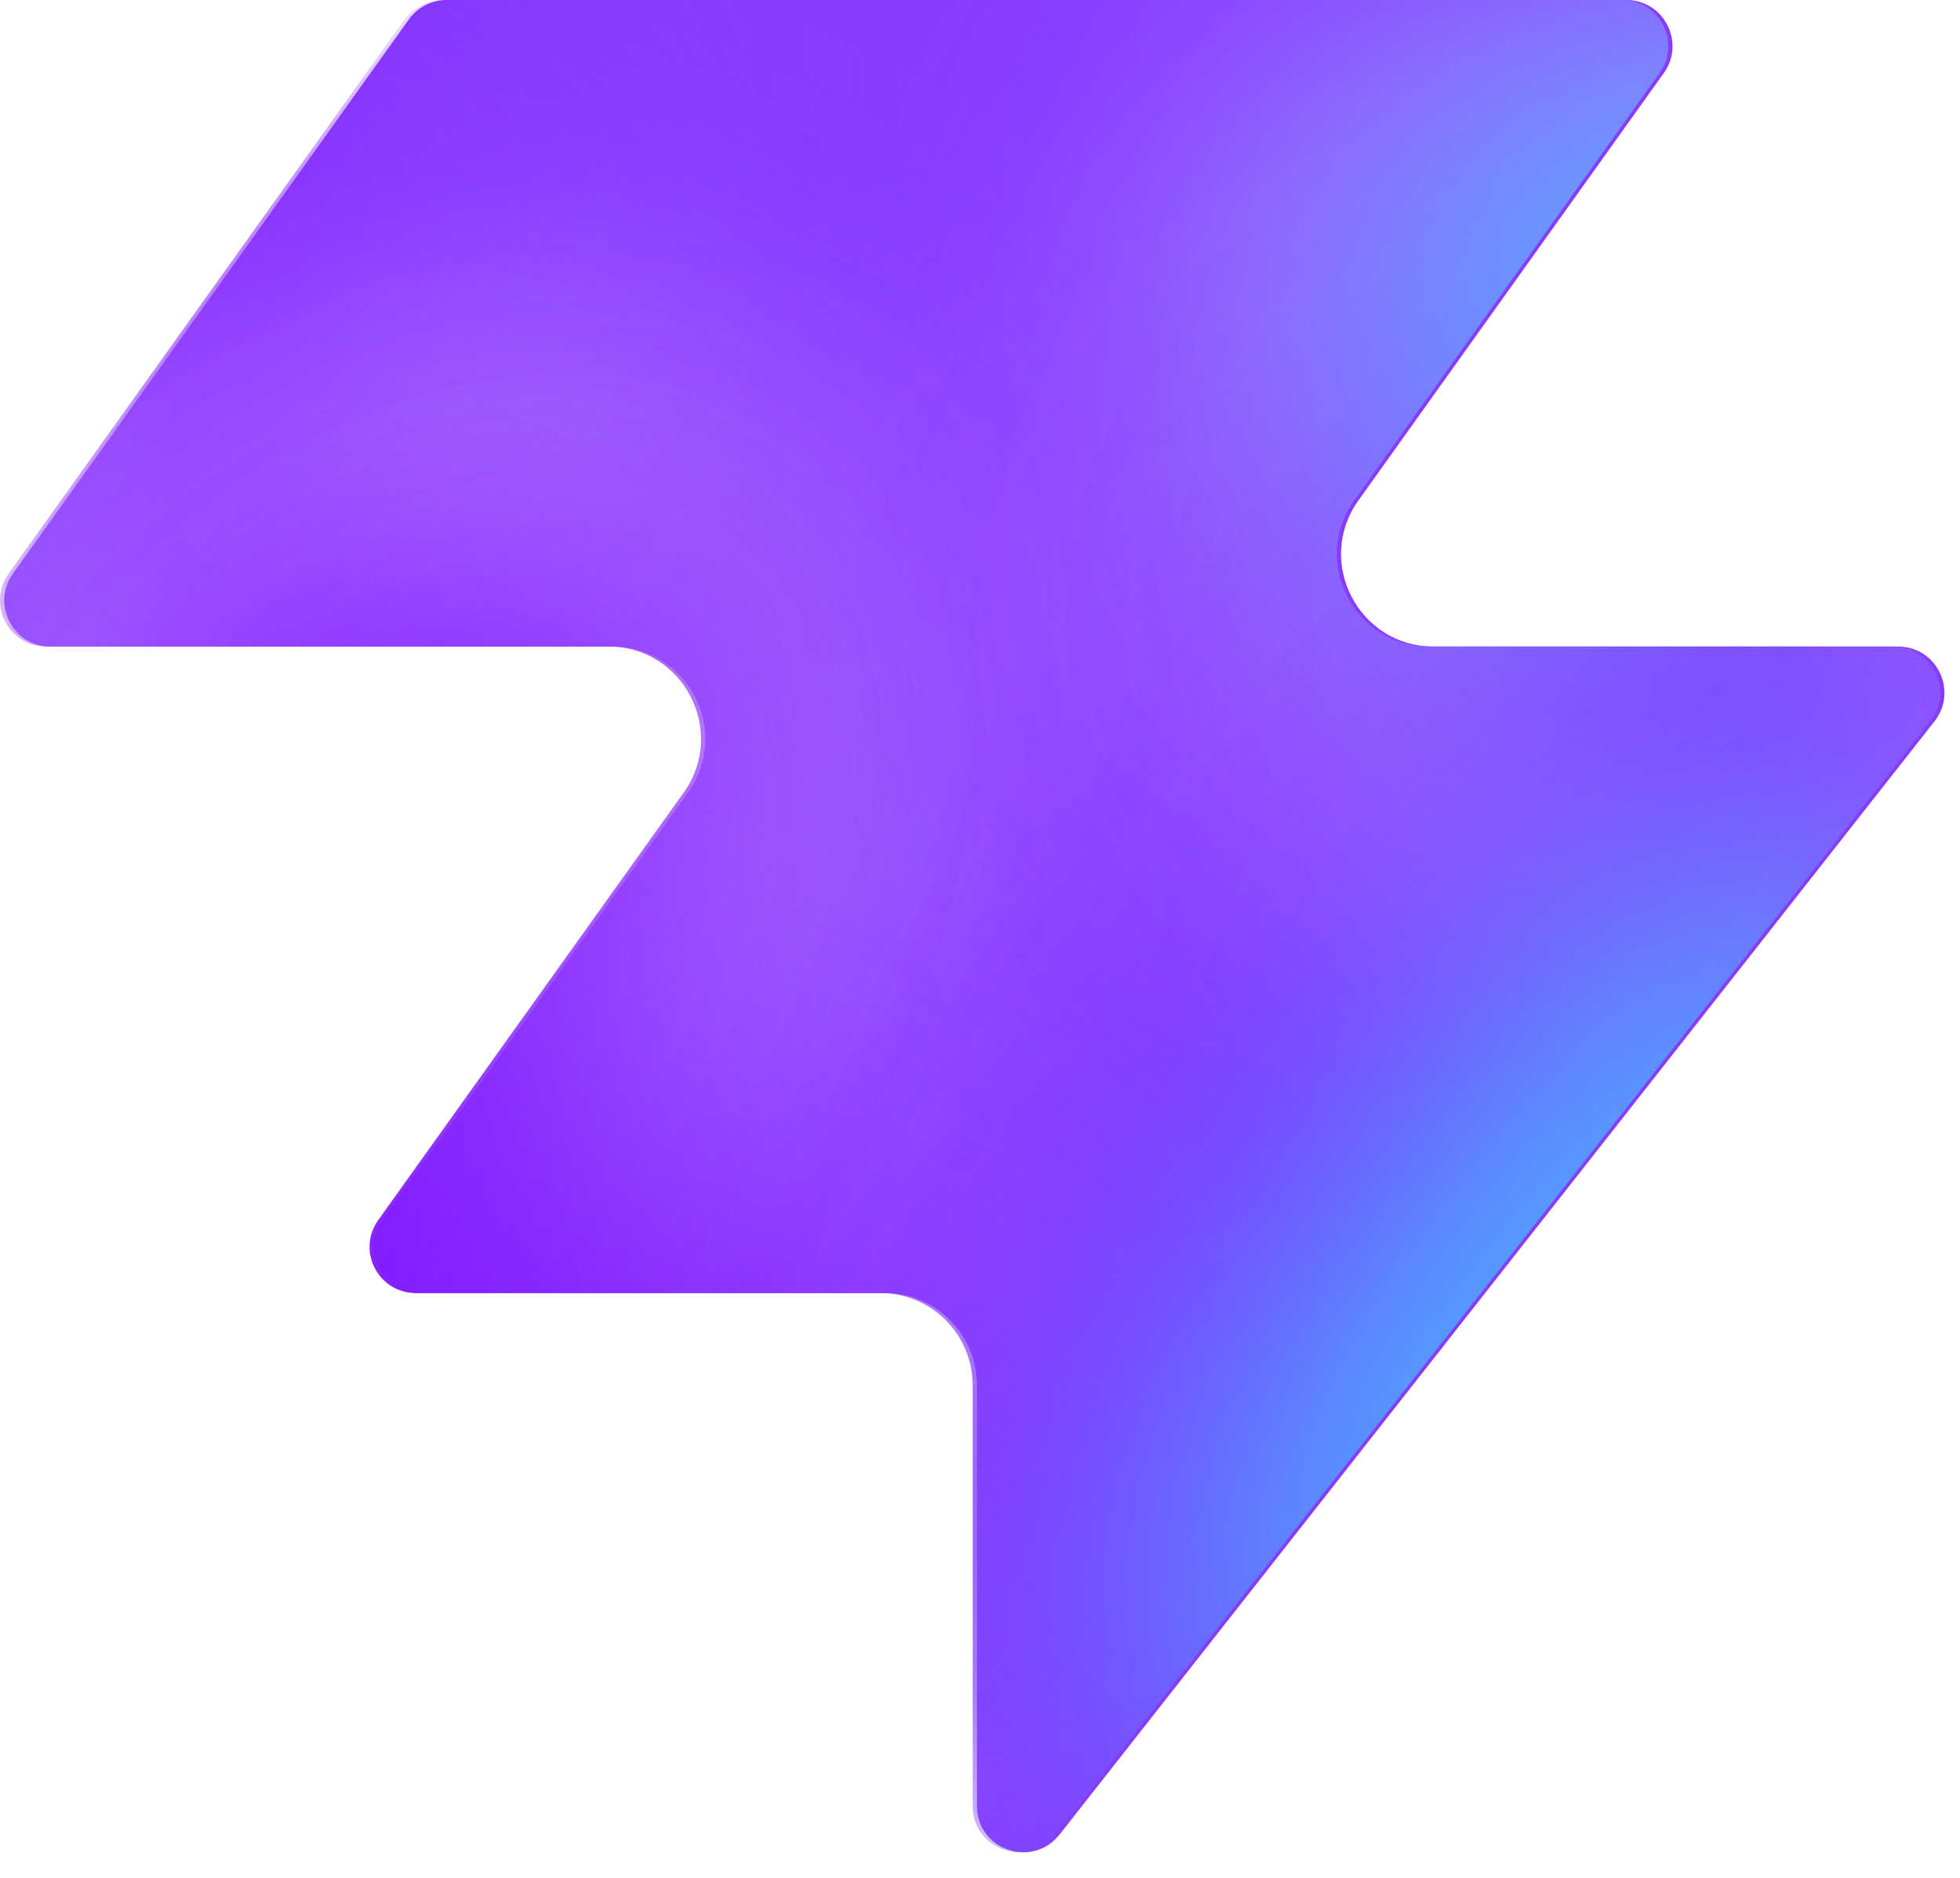
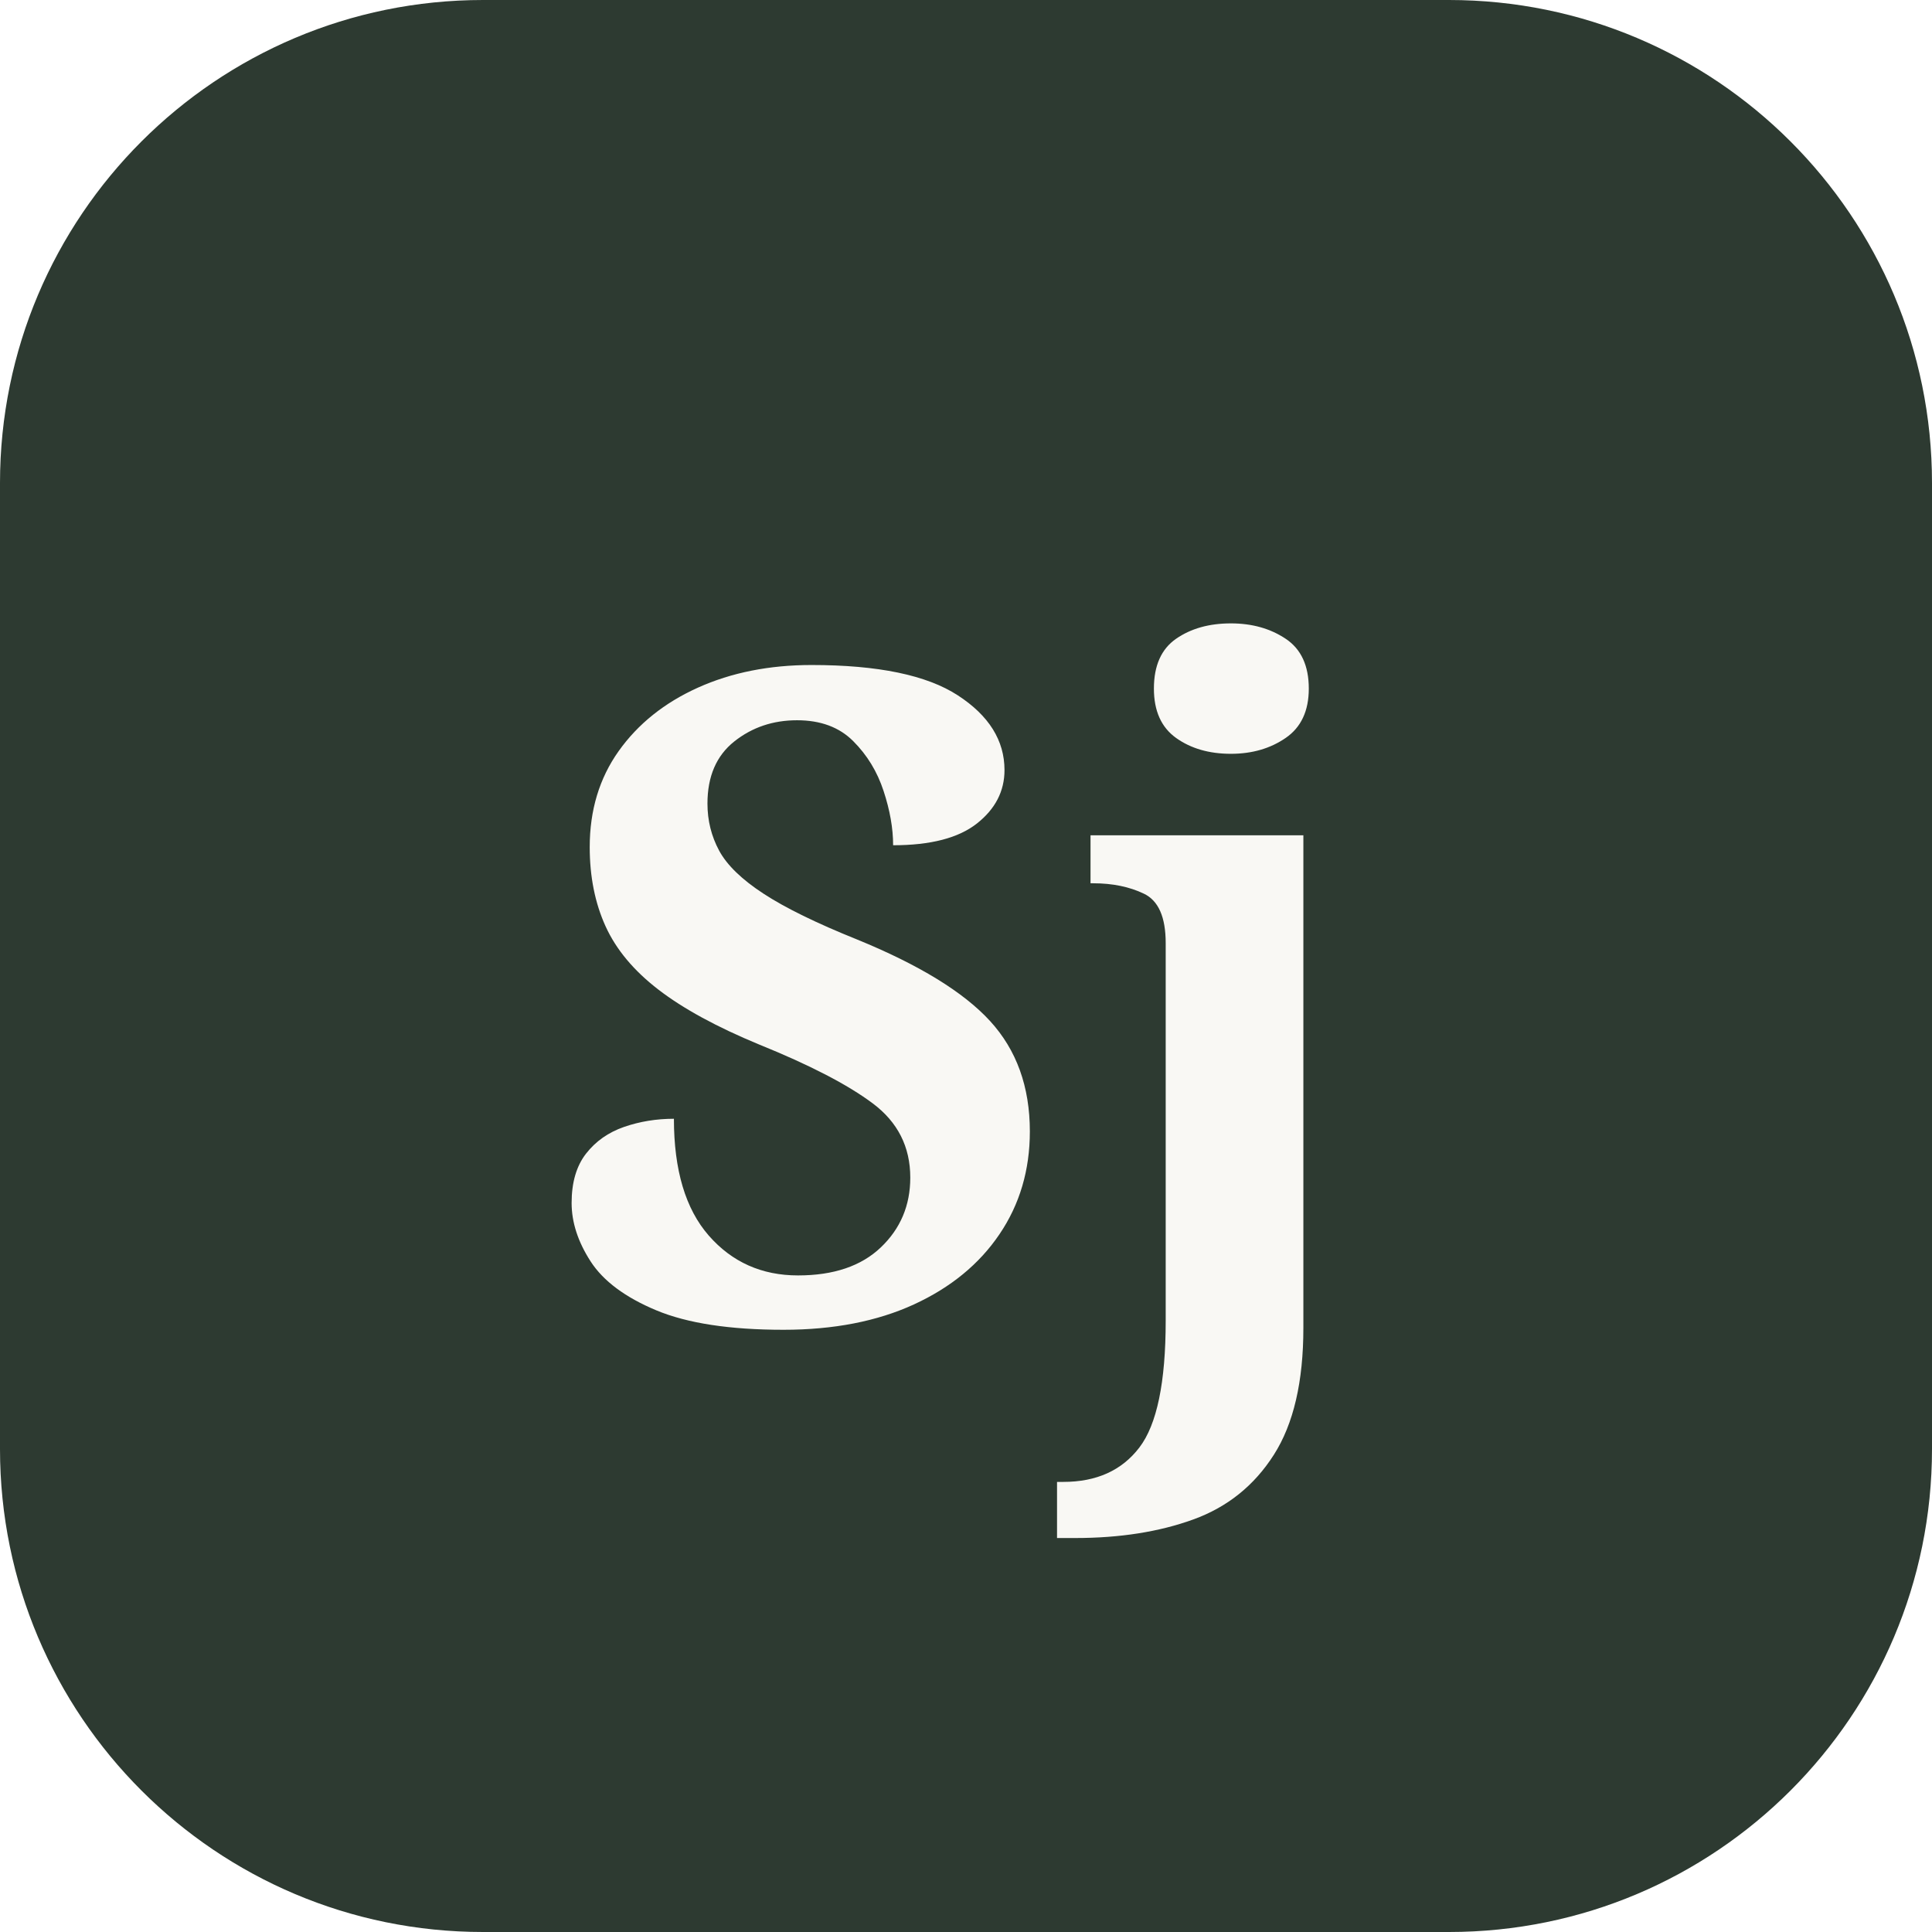
- <svg xmlns="http://www.w3.org/2000/svg" width="48" height="46" fill="none" viewBox="0 0 48 46">
-   <path fill="#863bff" d="M25.946 44.938c-.664.845-2.021.375-2.021-.698V33.937a2.26 2.26 0 0 0-2.262-2.262H10.287c-.92 0-1.456-1.04-.92-1.788l7.48-10.471c1.07-1.497 0-3.578-1.842-3.578H1.237c-.92 0-1.456-1.04-.92-1.788L10.013.474c.214-.297.556-.474.92-.474h28.894c.92 0 1.456 1.04.92 1.788l-7.48 10.471c-1.07 1.498 0 3.579 1.842 3.579h11.377c.943 0 1.473 1.088.89 1.83L25.947 44.94z" style="fill:#863bff;fill:color(display-p3 .525 .23 1);fill-opacity:1" />
-   <mask id="a" width="48" height="46" x="0" y="0" maskUnits="userSpaceOnUse" style="mask-type:alpha">
-     <path fill="#000" d="M25.842 44.938c-.664.844-2.021.375-2.021-.698V33.937a2.26 2.26 0 0 0-2.262-2.262H10.183c-.92 0-1.456-1.04-.92-1.788l7.48-10.471c1.07-1.498 0-3.579-1.842-3.579H1.133c-.92 0-1.456-1.04-.92-1.787L9.91.473c.214-.297.556-.474.92-.474h28.894c.92 0 1.456 1.04.92 1.788l-7.48 10.471c-1.07 1.498 0 3.578 1.842 3.578h11.377c.943 0 1.473 1.088.89 1.832L25.843 44.94z" style="fill:#000;fill-opacity:1" />
-   </mask>
-   <g mask="url(#a)">
-     <g filter="url(#b)">
-       <ellipse cx="5.508" cy="14.704" fill="#ede6ff" rx="5.508" ry="14.704" style="fill:#ede6ff;fill:color(display-p3 .927 .903 1);fill-opacity:1" transform="matrix(.00324 1 1 -.00324 -4.47 31.516)" />
-     </g>
-     <g filter="url(#c)">
-       <ellipse cx="10.399" cy="29.851" fill="#ede6ff" rx="10.399" ry="29.851" style="fill:#ede6ff;fill:color(display-p3 .927 .903 1);fill-opacity:1" transform="matrix(.00324 1 1 -.00324 -39.328 7.883)" />
-     </g>
-     <g filter="url(#d)">
-       <ellipse cx="5.508" cy="30.487" fill="#7e14ff" rx="5.508" ry="30.487" style="fill:#7e14ff;fill:color(display-p3 .492 .077 1);fill-opacity:1" transform="rotate(89.814 -25.913 -14.639)scale(1 -1)" />
-     </g>
-     <g filter="url(#e)">
-       <ellipse cx="5.508" cy="30.599" fill="#7e14ff" rx="5.508" ry="30.599" style="fill:#7e14ff;fill:color(display-p3 .492 .077 1);fill-opacity:1" transform="rotate(89.814 -32.644 -3.334)scale(1 -1)" />
-     </g>
-     <g filter="url(#f)">
-       <ellipse cx="5.508" cy="30.599" fill="#7e14ff" rx="5.508" ry="30.599" style="fill:#7e14ff;fill:color(display-p3 .492 .077 1);fill-opacity:1" transform="matrix(.00324 1 1 -.00324 -34.34 30.47)" />
-     </g>
-     <g filter="url(#g)">
-       <ellipse cx="14.072" cy="22.078" fill="#ede6ff" rx="14.072" ry="22.078" style="fill:#ede6ff;fill:color(display-p3 .927 .903 1);fill-opacity:1" transform="rotate(93.35 24.506 48.493)scale(-1 1)" />
-     </g>
-     <g filter="url(#h)">
-       <ellipse cx="3.47" cy="21.501" fill="#7e14ff" rx="3.47" ry="21.501" style="fill:#7e14ff;fill:color(display-p3 .492 .077 1);fill-opacity:1" transform="rotate(89.009 28.708 47.59)scale(-1 1)" />
-     </g>
-     <g filter="url(#i)">
-       <ellipse cx="3.47" cy="21.501" fill="#7e14ff" rx="3.47" ry="21.501" style="fill:#7e14ff;fill:color(display-p3 .492 .077 1);fill-opacity:1" transform="rotate(89.009 28.708 47.59)scale(-1 1)" />
-     </g>
-     <g filter="url(#j)">
-       <ellipse cx=".387" cy="8.972" fill="#7e14ff" rx="4.407" ry="29.108" style="fill:#7e14ff;fill:color(display-p3 .492 .077 1);fill-opacity:1" transform="rotate(39.51 .387 8.972)" />
-     </g>
-     <g filter="url(#k)">
-       <ellipse cx="47.523" cy="-6.092" fill="#7e14ff" rx="4.407" ry="29.108" style="fill:#7e14ff;fill:color(display-p3 .492 .077 1);fill-opacity:1" transform="rotate(37.892 47.523 -6.092)" />
-     </g>
-     <g filter="url(#l)">
-       <ellipse cx="41.412" cy="6.333" fill="#47bfff" rx="5.971" ry="9.665" style="fill:#47bfff;fill:color(display-p3 .28 .748 1);fill-opacity:1" transform="rotate(37.892 41.412 6.333)" />
-     </g>
-     <g filter="url(#m)">
-       <ellipse cx="-1.879" cy="38.332" fill="#7e14ff" rx="4.407" ry="29.108" style="fill:#7e14ff;fill:color(display-p3 .492 .077 1);fill-opacity:1" transform="rotate(37.892 -1.88 38.332)" />
-     </g>
-     <g filter="url(#n)">
-       <ellipse cx="-1.879" cy="38.332" fill="#7e14ff" rx="4.407" ry="29.108" style="fill:#7e14ff;fill:color(display-p3 .492 .077 1);fill-opacity:1" transform="rotate(37.892 -1.88 38.332)" />
-     </g>
-     <g filter="url(#o)">
-       <ellipse cx="35.651" cy="29.907" fill="#7e14ff" rx="4.407" ry="29.108" style="fill:#7e14ff;fill:color(display-p3 .492 .077 1);fill-opacity:1" transform="rotate(37.892 35.651 29.907)" />
-     </g>
-     <g filter="url(#p)">
-       <ellipse cx="38.418" cy="32.4" fill="#47bfff" rx="5.971" ry="15.297" style="fill:#47bfff;fill:color(display-p3 .28 .748 1);fill-opacity:1" transform="rotate(37.892 38.418 32.4)" />
-     </g>
-   </g>
-   <defs>
-     <filter id="b" width="60.045" height="41.654" x="-19.77" y="16.149" color-interpolation-filters="sRGB" filterUnits="userSpaceOnUse">
-       <feFlood flood-opacity="0" result="BackgroundImageFix" />
-       <feBlend in="SourceGraphic" in2="BackgroundImageFix" result="shape" />
-       <feGaussianBlur result="effect1_foregroundBlur_2002_17158" stdDeviation="7.659" />
-     </filter>
-     <filter id="c" width="90.34" height="51.437" x="-54.613" y="-7.533" color-interpolation-filters="sRGB" filterUnits="userSpaceOnUse">
-       <feFlood flood-opacity="0" result="BackgroundImageFix" />
-       <feBlend in="SourceGraphic" in2="BackgroundImageFix" result="shape" />
-       <feGaussianBlur result="effect1_foregroundBlur_2002_17158" stdDeviation="7.659" />
-     </filter>
-     <filter id="d" width="79.355" height="29.4" x="-49.64" y="2.03" color-interpolation-filters="sRGB" filterUnits="userSpaceOnUse">
-       <feFlood flood-opacity="0" result="BackgroundImageFix" />
-       <feBlend in="SourceGraphic" in2="BackgroundImageFix" result="shape" />
-       <feGaussianBlur result="effect1_foregroundBlur_2002_17158" stdDeviation="4.596" />
-     </filter>
-     <filter id="e" width="79.579" height="29.4" x="-45.045" y="20.029" color-interpolation-filters="sRGB" filterUnits="userSpaceOnUse">
-       <feFlood flood-opacity="0" result="BackgroundImageFix" />
-       <feBlend in="SourceGraphic" in2="BackgroundImageFix" result="shape" />
-       <feGaussianBlur result="effect1_foregroundBlur_2002_17158" stdDeviation="4.596" />
-     </filter>
-     <filter id="f" width="79.579" height="29.4" x="-43.513" y="21.178" color-interpolation-filters="sRGB" filterUnits="userSpaceOnUse">
-       <feFlood flood-opacity="0" result="BackgroundImageFix" />
-       <feBlend in="SourceGraphic" in2="BackgroundImageFix" result="shape" />
-       <feGaussianBlur result="effect1_foregroundBlur_2002_17158" stdDeviation="4.596" />
-     </filter>
-     <filter id="g" width="74.749" height="58.852" x="15.756" y="-17.901" color-interpolation-filters="sRGB" filterUnits="userSpaceOnUse">
-       <feFlood flood-opacity="0" result="BackgroundImageFix" />
-       <feBlend in="SourceGraphic" in2="BackgroundImageFix" result="shape" />
-       <feGaussianBlur result="effect1_foregroundBlur_2002_17158" stdDeviation="7.659" />
-     </filter>
-     <filter id="h" width="61.377" height="25.362" x="23.548" y="2.284" color-interpolation-filters="sRGB" filterUnits="userSpaceOnUse">
-       <feFlood flood-opacity="0" result="BackgroundImageFix" />
-       <feBlend in="SourceGraphic" in2="BackgroundImageFix" result="shape" />
-       <feGaussianBlur result="effect1_foregroundBlur_2002_17158" stdDeviation="4.596" />
-     </filter>
-     <filter id="i" width="61.377" height="25.362" x="23.548" y="2.284" color-interpolation-filters="sRGB" filterUnits="userSpaceOnUse">
-       <feFlood flood-opacity="0" result="BackgroundImageFix" />
-       <feBlend in="SourceGraphic" in2="BackgroundImageFix" result="shape" />
-       <feGaussianBlur result="effect1_foregroundBlur_2002_17158" stdDeviation="4.596" />
-     </filter>
-     <filter id="j" width="56.045" height="63.649" x="-27.636" y="-22.853" color-interpolation-filters="sRGB" filterUnits="userSpaceOnUse">
-       <feFlood flood-opacity="0" result="BackgroundImageFix" />
-       <feBlend in="SourceGraphic" in2="BackgroundImageFix" result="shape" />
-       <feGaussianBlur result="effect1_foregroundBlur_2002_17158" stdDeviation="4.596" />
-     </filter>
-     <filter id="k" width="54.814" height="64.646" x="20.116" y="-38.415" color-interpolation-filters="sRGB" filterUnits="userSpaceOnUse">
-       <feFlood flood-opacity="0" result="BackgroundImageFix" />
-       <feBlend in="SourceGraphic" in2="BackgroundImageFix" result="shape" />
-       <feGaussianBlur result="effect1_foregroundBlur_2002_17158" stdDeviation="4.596" />
-     </filter>
-     <filter id="l" width="33.541" height="35.313" x="24.641" y="-11.323" color-interpolation-filters="sRGB" filterUnits="userSpaceOnUse">
-       <feFlood flood-opacity="0" result="BackgroundImageFix" />
-       <feBlend in="SourceGraphic" in2="BackgroundImageFix" result="shape" />
-       <feGaussianBlur result="effect1_foregroundBlur_2002_17158" stdDeviation="4.596" />
-     </filter>
-     <filter id="m" width="54.814" height="64.646" x="-29.286" y="6.009" color-interpolation-filters="sRGB" filterUnits="userSpaceOnUse">
-       <feFlood flood-opacity="0" result="BackgroundImageFix" />
-       <feBlend in="SourceGraphic" in2="BackgroundImageFix" result="shape" />
-       <feGaussianBlur result="effect1_foregroundBlur_2002_17158" stdDeviation="4.596" />
-     </filter>
-     <filter id="n" width="54.814" height="64.646" x="-29.286" y="6.009" color-interpolation-filters="sRGB" filterUnits="userSpaceOnUse">
-       <feFlood flood-opacity="0" result="BackgroundImageFix" />
-       <feBlend in="SourceGraphic" in2="BackgroundImageFix" result="shape" />
-       <feGaussianBlur result="effect1_foregroundBlur_2002_17158" stdDeviation="4.596" />
-     </filter>
-     <filter id="o" width="54.814" height="64.646" x="8.244" y="-2.416" color-interpolation-filters="sRGB" filterUnits="userSpaceOnUse">
-       <feFlood flood-opacity="0" result="BackgroundImageFix" />
-       <feBlend in="SourceGraphic" in2="BackgroundImageFix" result="shape" />
-       <feGaussianBlur result="effect1_foregroundBlur_2002_17158" stdDeviation="4.596" />
-     </filter>
-     <filter id="p" width="39.409" height="43.623" x="18.713" y="10.588" color-interpolation-filters="sRGB" filterUnits="userSpaceOnUse">
-       <feFlood flood-opacity="0" result="BackgroundImageFix" />
-       <feBlend in="SourceGraphic" in2="BackgroundImageFix" result="shape" />
-       <feGaussianBlur result="effect1_foregroundBlur_2002_17158" stdDeviation="4.596" />
-     </filter>
-   </defs>
+ <svg xmlns="http://www.w3.org/2000/svg" width="512" height="512" viewBox="0 0 512 512">
+   <rect width="512" height="512" rx="128" fill="#2D3A31" />
+   <text x="256" y="350" font-family="'Playfair Display', serif, sans-serif" font-size="240" font-weight="bold" fill="#F9F8F4" text-anchor="middle">Sj</text>
</svg>
